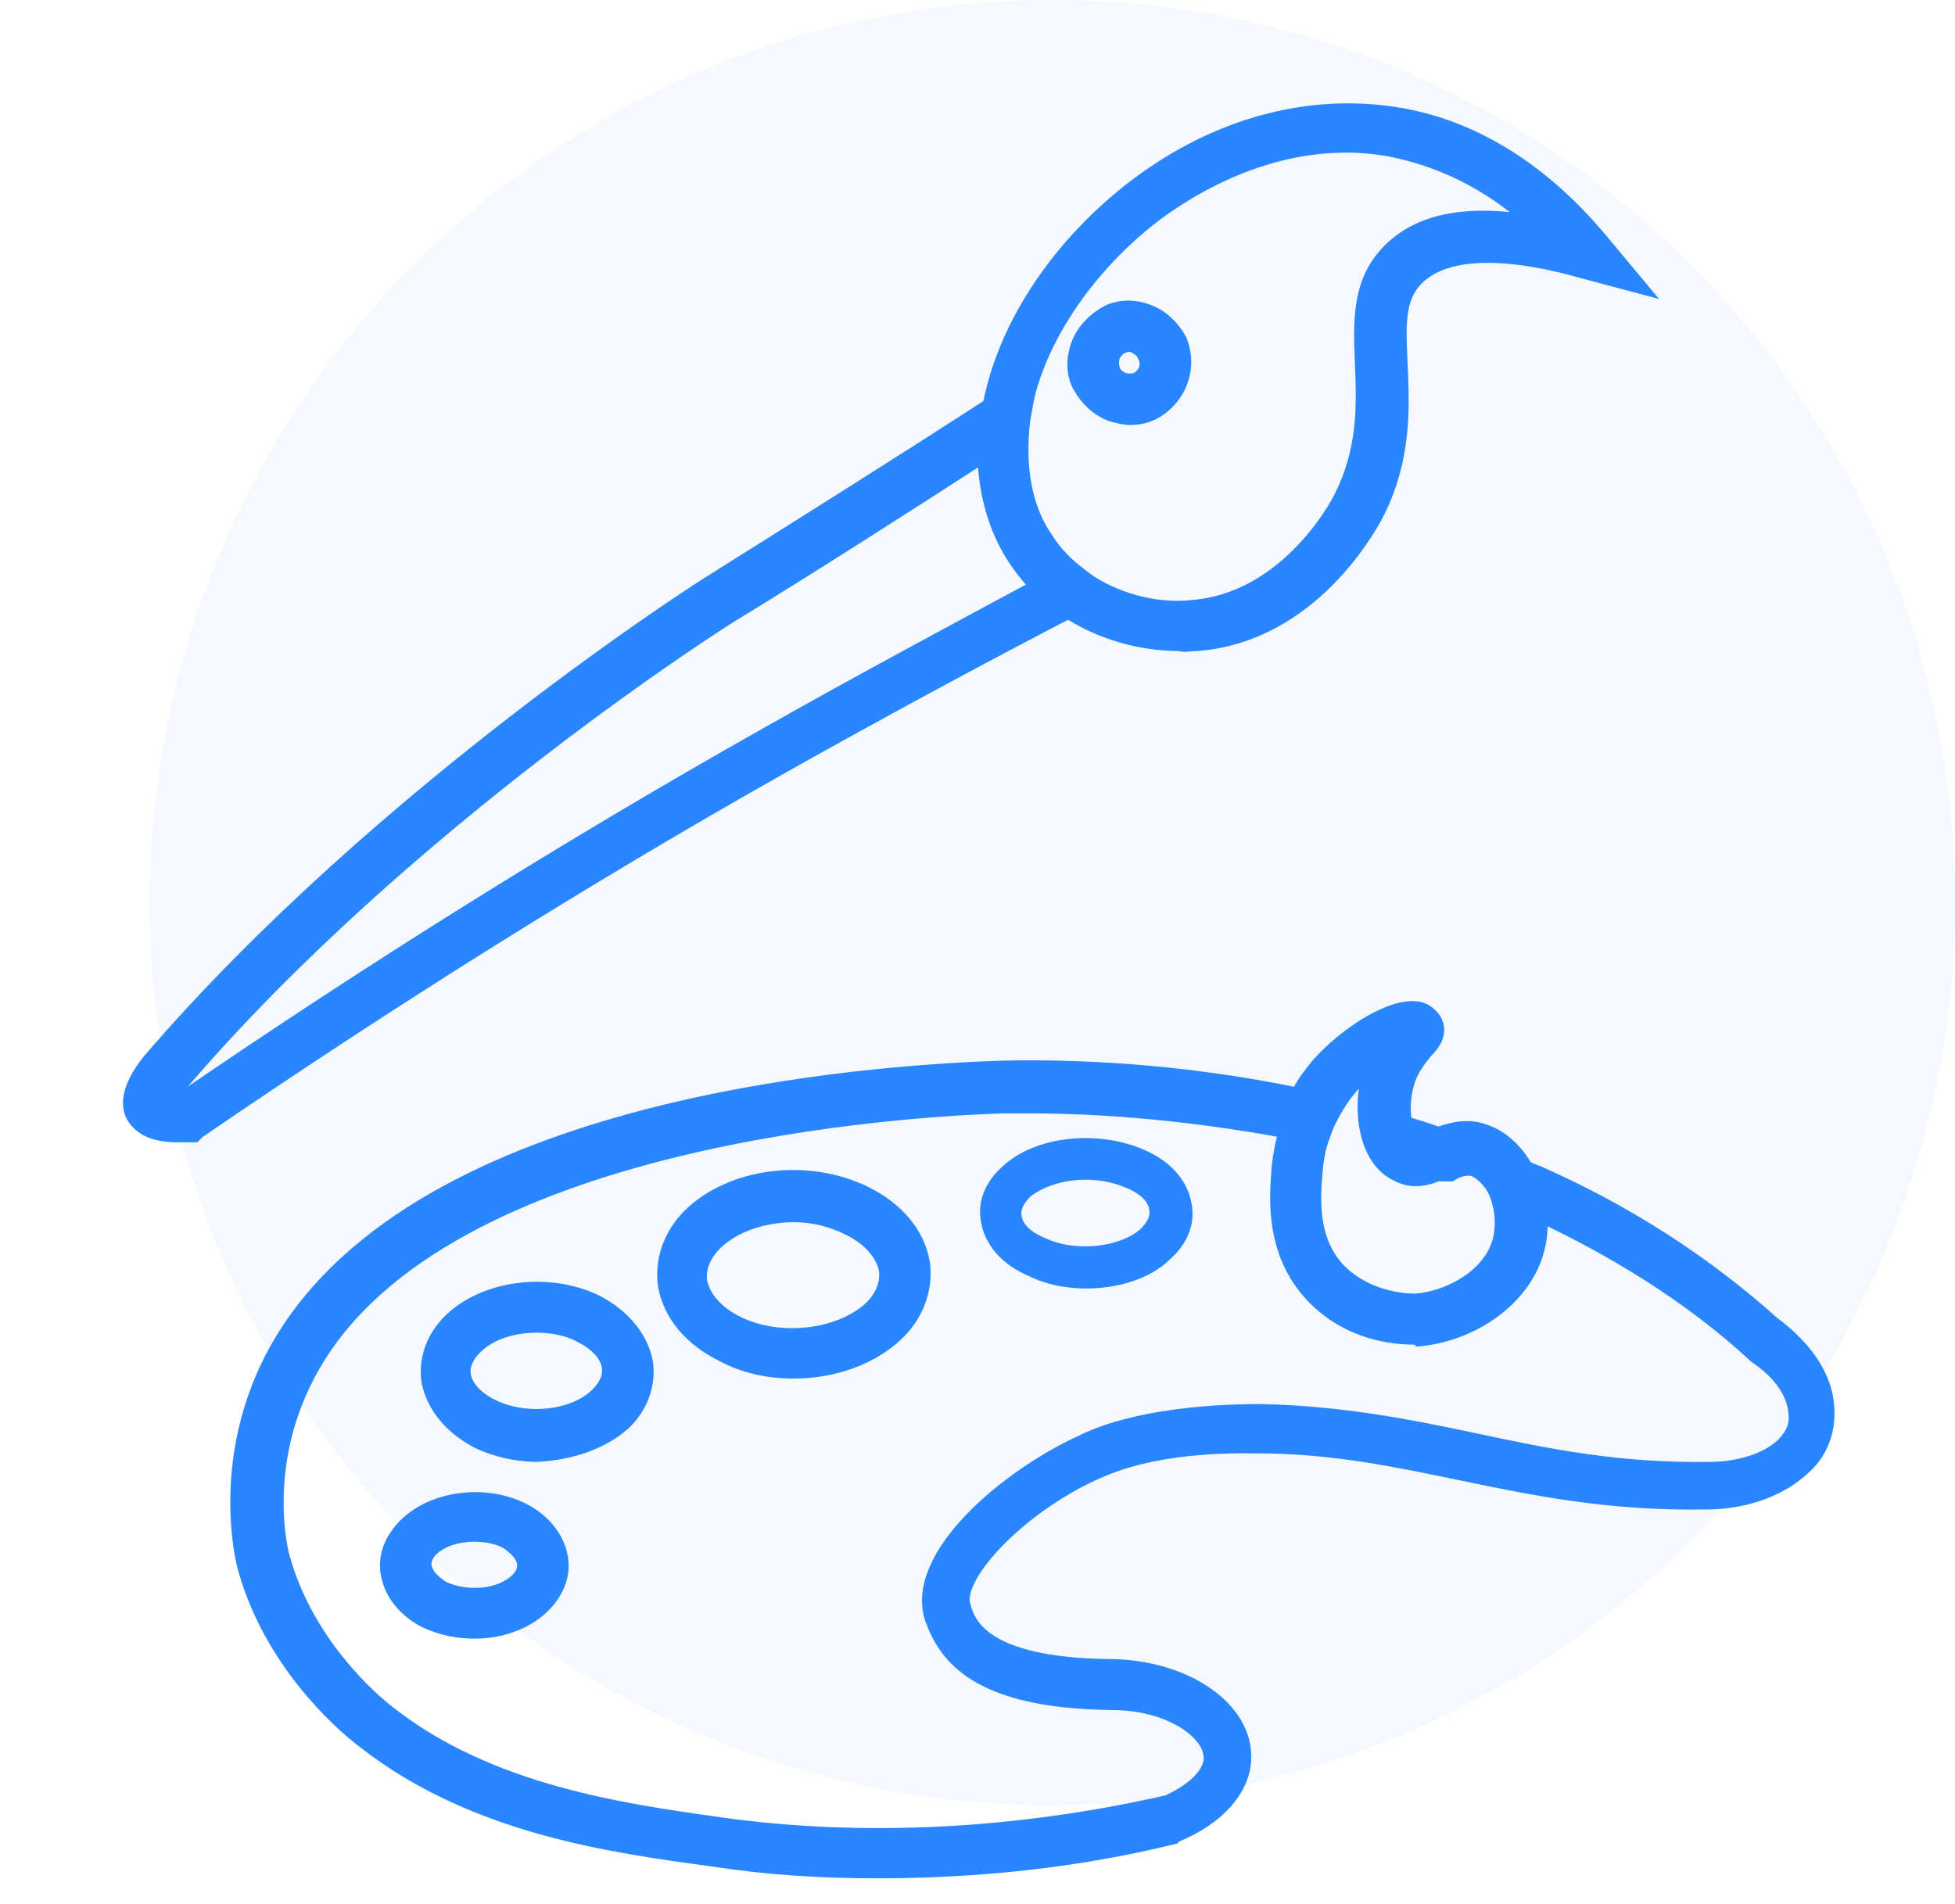
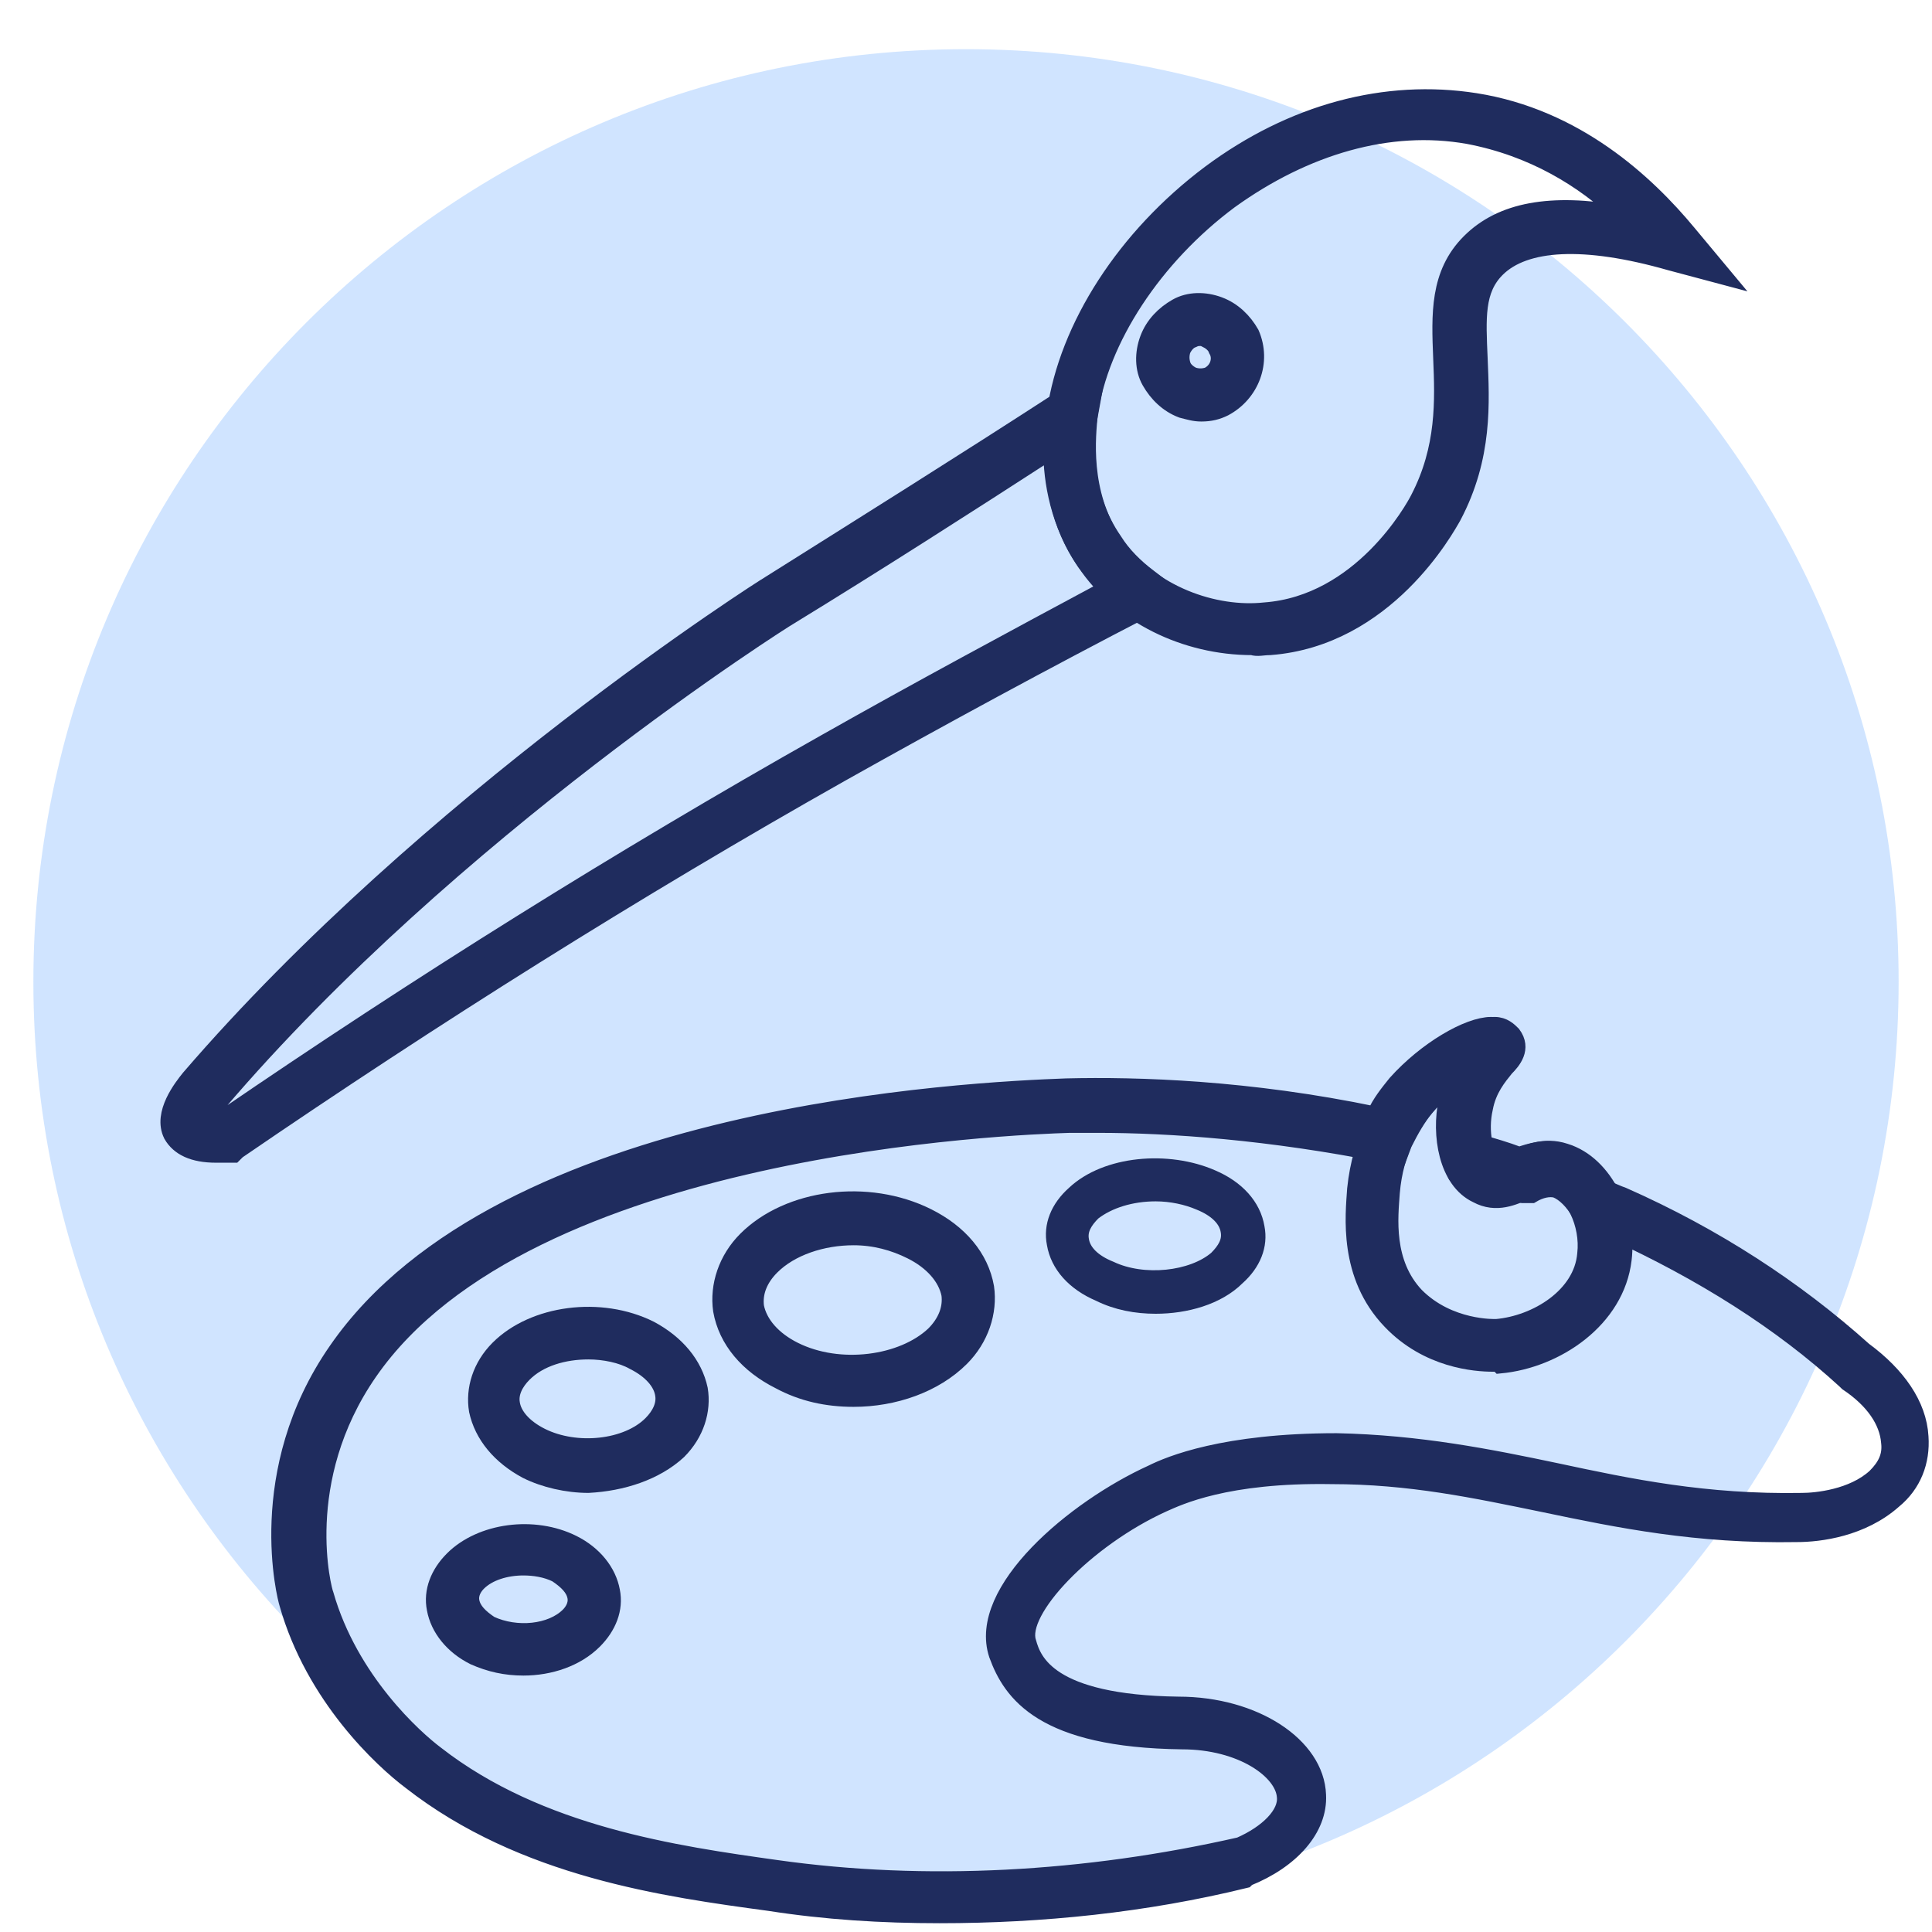
- <svg xmlns="http://www.w3.org/2000/svg" version="1.1" id="Warstwa_2_00000140703562626139703930000012399762319823947672_" x="0px" y="0px" viewBox="0 0 115 112" style="enable-background:new 0 0 115 112;" xml:space="preserve">
+ <svg xmlns="http://www.w3.org/2000/svg" version="1.1" id="Warstwa_2_00000140703562626139703930000012399762319823947672_" x="0px" y="0px" viewBox="0 0 110 110" style="enable-background:new 0 0 110 110;" xml:space="preserve">
  <style type="text/css">
- 	.st0{opacity:0.45;fill:#E8F0FB;enable-background:new    ;}
- 	.st1{fill:#2986FF;stroke:#2986FF;stroke-miterlimit:10;}
+ 	.st0{opacity:0.22;fill:#2986FF;enable-background:new    ;}
+ 	.st1{fill:#1F2C5E;stroke:#1F2C5E;stroke-miterlimit:10;}
</style>
-   <circle class="st0" cx="61.9" cy="53.1" r="53.1" />
-   <path class="st1" d="M46.7,80.6c-1.5,0-2.9-0.3-4.2-1c-1.8-0.9-3-2.3-3.3-4c-0.2-1.4,0.3-2.9,1.4-4c2.4-2.4,6.9-3,10.3-1.3  c1.8,0.9,3,2.3,3.3,4c0.2,1.4-0.3,2.9-1.4,4C51.3,79.8,49,80.6,46.7,80.6L46.7,80.6z M46.7,71.4c-1.8,0-3.6,0.6-4.7,1.7  c-0.7,0.7-1,1.5-0.9,2.3c0.2,1,1,1.9,2.2,2.5c2.6,1.3,6.2,0.8,8-0.9l0,0c0.7-0.7,1-1.5,0.9-2.3c-0.2-1-1-1.9-2.2-2.5  C49,71.7,47.9,71.4,46.7,71.4z" />
-   <path class="st1" d="M63.9,75.3c-1.1,0-2.2-0.2-3.2-0.7c-1.4-0.6-2.3-1.6-2.5-2.8c-0.2-1,0.2-2,1.1-2.8c1.8-1.7,5.3-2,7.8-0.9  c1.4,0.6,2.3,1.6,2.5,2.8c0.2,1-0.2,2-1.1,2.8C67.4,74.8,65.6,75.3,63.9,75.3L63.9,75.3z M63.9,68.9c-1.4,0-2.7,0.4-3.6,1.1  c-0.5,0.5-0.8,1-0.7,1.6c0.1,0.7,0.7,1.3,1.7,1.7c1.9,0.9,4.7,0.6,6.1-0.6l0,0c0.5-0.5,0.8-1,0.7-1.6c-0.1-0.7-0.7-1.3-1.7-1.7  C65.7,69.1,64.8,68.9,63.9,68.9z" />
-   <path class="st1" d="M27.9,95.9c-1,0-1.9-0.2-2.8-0.6c-1.2-0.6-2-1.6-2.2-2.7c-0.2-1,0.2-2,1-2.8c1.6-1.6,4.6-2,6.8-0.9  c1.2,0.6,2,1.6,2.2,2.7c0.2,1-0.2,2-1,2.8l0,0C30.9,95.4,29.4,95.9,27.9,95.9L27.9,95.9z M27.9,90.2c-1,0-2,0.3-2.6,0.9  c-0.2,0.2-0.5,0.6-0.4,1.1c0.1,0.5,0.5,0.9,1.1,1.3c1.5,0.7,3.5,0.5,4.5-0.5l0,0c0.2-0.2,0.5-0.6,0.4-1.1c-0.1-0.5-0.5-0.9-1.1-1.3  C29.2,90.3,28.5,90.2,27.9,90.2z" />
-   <path class="st1" d="M31.6,85.5c-1.2,0-2.5-0.3-3.5-0.8c-1.5-0.8-2.5-2-2.8-3.4c-0.2-1.2,0.2-2.5,1.2-3.5c2-2,5.8-2.5,8.6-1.1  c1.5,0.8,2.5,2,2.8,3.4c0.2,1.2-0.2,2.5-1.2,3.5C35.4,84.8,33.5,85.4,31.6,85.5L31.6,85.5z M31.6,77.9c-1.4,0-2.8,0.4-3.7,1.3  c-0.5,0.5-0.8,1.1-0.7,1.7c0.1,0.7,0.7,1.4,1.7,1.9c2,1,4.9,0.7,6.3-0.7l0,0c0.5-0.5,0.8-1.1,0.7-1.7c-0.1-0.7-0.7-1.4-1.7-1.9  C33.5,78.1,32.5,77.9,31.6,77.9L31.6,77.9z" />
+   <circle class="st0" cx="55" cy="55.9" r="53.1" />
+   <path class="st1" d="M48.6,79.6c-1.5,0-2.9-0.3-4.2-1c-1.8-0.9-3-2.3-3.3-4c-0.2-1.4,0.3-2.9,1.4-4c2.4-2.4,6.9-3,10.3-1.3  c1.8,0.9,3,2.3,3.3,4c0.2,1.4-0.3,2.9-1.4,4C53.2,78.8,50.9,79.6,48.6,79.6L48.6,79.6z M48.6,70.4c-1.8,0-3.6,0.6-4.7,1.7  c-0.7,0.7-1,1.5-0.9,2.3c0.2,1,1,1.9,2.2,2.5c2.6,1.3,6.2,0.8,8-0.9l0,0c0.7-0.7,1-1.5,0.9-2.3c-0.2-1-1-1.9-2.2-2.5  C50.9,70.7,49.8,70.4,48.6,70.4z" />
+   <path class="st1" d="M65.8,74.3c-1.1,0-2.2-0.2-3.2-0.7c-1.4-0.6-2.3-1.6-2.5-2.8c-0.2-1,0.2-2,1.1-2.8c1.8-1.7,5.3-2,7.8-0.9  c1.4,0.6,2.3,1.6,2.5,2.8c0.2,1-0.2,2-1.1,2.8C69.3,73.8,67.5,74.3,65.8,74.3L65.8,74.3z M65.8,67.9c-1.4,0-2.7,0.4-3.6,1.1  c-0.5,0.5-0.8,1-0.7,1.6c0.1,0.7,0.7,1.3,1.7,1.7c1.9,0.9,4.7,0.6,6.1-0.6l0,0c0.5-0.5,0.8-1,0.7-1.6c-0.1-0.7-0.7-1.3-1.7-1.7  C67.6,68.1,66.7,67.9,65.8,67.9z" />
+   <path class="st1" d="M29.8,94.9c-1,0-1.9-0.2-2.8-0.6c-1.2-0.6-2-1.6-2.2-2.7c-0.2-1,0.2-2,1-2.8c1.6-1.6,4.6-2,6.8-0.9  c1.2,0.6,2,1.6,2.2,2.7c0.2,1-0.2,2-1,2.8l0,0C32.8,94.4,31.3,94.9,29.8,94.9L29.8,94.9z M29.8,89.2c-1,0-2,0.3-2.6,0.9  c-0.2,0.2-0.5,0.6-0.4,1.1s0.5,0.9,1.1,1.3c1.5,0.7,3.5,0.5,4.5-0.5l0,0c0.2-0.2,0.5-0.6,0.4-1.1c-0.1-0.5-0.5-0.9-1.1-1.3  C31.1,89.3,30.4,89.2,29.8,89.2z" />
+   <path class="st1" d="M33.5,84.5c-1.2,0-2.5-0.3-3.5-0.8c-1.5-0.8-2.5-2-2.8-3.4c-0.2-1.2,0.2-2.5,1.2-3.5c2-2,5.8-2.5,8.6-1.1  c1.5,0.8,2.5,2,2.8,3.4c0.2,1.2-0.2,2.5-1.2,3.5C37.3,83.8,35.4,84.4,33.5,84.5L33.5,84.5z M33.5,76.9c-1.4,0-2.8,0.4-3.7,1.3  c-0.5,0.5-0.8,1.1-0.7,1.7c0.1,0.7,0.7,1.4,1.7,1.9c2,1,4.9,0.7,6.3-0.7l0,0c0.5-0.5,0.8-1.1,0.7-1.7c-0.1-0.7-0.7-1.4-1.7-1.9  C35.4,77.1,34.4,76.9,33.5,76.9L33.5,76.9z" />
  <g>
-     <path class="st1" d="M66.5,24.5c-0.4,0-0.7-0.1-1.1-0.2c-0.8-0.3-1.4-0.9-1.8-1.6s-0.4-1.6-0.1-2.4c0.3-0.8,0.9-1.4,1.6-1.8   s1.6-0.4,2.4-0.1c0.8,0.3,1.4,0.9,1.8,1.6c0.7,1.6,0,3.4-1.5,4.2C67.4,24.4,67,24.5,66.5,24.5L66.5,24.5z M66.5,20.2   c-0.2,0-0.3,0-0.5,0.1c-0.3,0.1-0.5,0.4-0.6,0.6c-0.1,0.3-0.1,0.6,0,0.9c0.1,0.3,0.4,0.5,0.6,0.6c0.3,0.1,0.6,0.1,0.9,0   c0.6-0.3,0.8-1,0.5-1.5c-0.1-0.3-0.4-0.5-0.6-0.6C66.8,20.2,66.6,20.2,66.5,20.2L66.5,20.2z" />
+     <path class="st1" d="M68.4,23.5c-0.4,0-0.7-0.1-1.1-0.2c-0.8-0.3-1.4-0.9-1.8-1.6c-0.4-0.7-0.4-1.6-0.1-2.4   c0.3-0.8,0.9-1.4,1.6-1.8s1.6-0.4,2.4-0.1s1.4,0.9,1.8,1.6c0.7,1.6,0,3.4-1.5,4.2C69.3,23.4,68.9,23.5,68.4,23.5L68.4,23.5z    M68.4,19.2c-0.2,0-0.3,0-0.5,0.1c-0.3,0.1-0.5,0.4-0.6,0.6c-0.1,0.3-0.1,0.6,0,0.9s0.4,0.5,0.6,0.6c0.3,0.1,0.6,0.1,0.9,0   c0.6-0.3,0.8-1,0.5-1.5c-0.1-0.3-0.4-0.5-0.6-0.6C68.7,19.2,68.5,19.2,68.4,19.2L68.4,19.2z" />
    <g>
-       <path class="st1" d="M10.4,66.7c-1.3,0-2.1-0.4-2.5-1.1c-0.6-1.2,0.6-2.7,1-3.2l0,0c13.6-15.8,32.8-28,33-28.1    c5.4-3.4,11-6.9,16.7-10.6l1.9-1.2l-0.4,2.2c-0.3,1.5-0.4,4.5,1.4,7.1c0.5,0.8,1.2,1.5,2,2.1l1.3,1l-1.4,0.7    c-5.8,3-11.7,6.2-17.4,9.4c-11.7,6.6-23.3,13.9-34.4,21.5l-0.2,0.2l-0.3,0C11,66.7,10.7,66.7,10.4,66.7L10.4,66.7z M9.8,64.7    c0.2,0,0.5,0.1,1,0c11.1-7.6,22.6-14.8,34.3-21.4c5.3-3,10.7-5.9,16.1-8.8c-0.5-0.5-0.9-1-1.3-1.5c-1.5-2.2-1.9-4.6-1.9-6.4    c-5.1,3.3-10.1,6.5-15,9.5c-0.2,0.1-19.2,12.1-32.5,27.7C10.1,64.2,9.9,64.5,9.8,64.7L9.8,64.7z" />
-       <path class="st1" d="M69.4,37.8c-3.8,0-7.5-1.8-9.5-4.8l0,0c-1.6-2.3-2.1-5.2-1.7-8.5c0.7-4.9,4-10,8.8-13.6    C71.7,7.4,77,6,82.1,6.8c5.7,0.9,9.7,4.6,12.1,7.5l2,2.4l-3-0.8c-4.9-1.4-8.3-1.2-9.9,0.4c-1.2,1.2-1.1,2.8-1,5.1    c0.1,2.5,0.3,5.6-1.5,9c-0.4,0.7-3.8,6.9-10.4,7.4C70,37.8,69.7,37.9,69.4,37.8L69.4,37.8z M61.5,31.9c2.1,3,5.8,4.2,8.6,3.9    c5.5-0.4,8.5-5.8,8.8-6.4c1.5-2.9,1.4-5.6,1.3-8c-0.1-2.5-0.2-4.8,1.6-6.6c1.8-1.8,4.6-2.3,8.6-1.6c-2.1-2-5-3.8-8.7-4.5    c-4.5-0.8-9.3,0.6-13.6,3.7c-4.3,3.2-7.4,7.9-8,12.2C60,25.8,59.6,29,61.5,31.9L61.5,31.9L61.5,31.9z" />
+       <path class="st1" d="M12.3,65.7c-1.3,0-2.1-0.4-2.5-1.1c-0.6-1.2,0.6-2.7,1-3.2l0,0c13.6-15.8,32.8-28,33-28.1    c5.4-3.4,11-6.9,16.7-10.6l1.9-1.2L62,23.7c-0.3,1.5-0.4,4.5,1.4,7.1c0.5,0.8,1.2,1.5,2,2.1l1.3,1l-1.4,0.7    c-5.8,3-11.7,6.2-17.4,9.4c-11.7,6.6-23.3,13.9-34.4,21.5l-0.2,0.2H13C12.9,65.7,12.6,65.7,12.3,65.7L12.3,65.7z M11.7,63.7    c0.2,0,0.5,0.1,1,0C23.8,56.1,35.3,48.9,47,42.3c5.3-3,10.7-5.9,16.1-8.8c-0.5-0.5-0.9-1-1.3-1.5c-1.5-2.2-1.9-4.6-1.9-6.4    c-5.1,3.3-10.1,6.5-15,9.5c-0.2,0.1-19.2,12.1-32.5,27.7C12,63.2,11.8,63.5,11.7,63.7L11.7,63.7z" />
+       <path class="st1" d="M71.3,36.8c-3.8,0-7.5-1.8-9.5-4.8l0,0c-1.6-2.3-2.1-5.2-1.7-8.5c0.7-4.9,4-10,8.8-13.6    C73.6,6.4,78.9,5,84,5.8c5.7,0.9,9.7,4.6,12.1,7.5l2,2.4l-3-0.8c-4.9-1.4-8.3-1.2-9.9,0.4c-1.2,1.2-1.1,2.8-1,5.1    c0.1,2.5,0.3,5.6-1.5,9c-0.4,0.7-3.8,6.9-10.4,7.4C71.9,36.8,71.6,36.9,71.3,36.8L71.3,36.8z M63.4,30.9c2.1,3,5.8,4.2,8.6,3.9    c5.5-0.4,8.5-5.8,8.8-6.4c1.5-2.9,1.4-5.6,1.3-8c-0.1-2.5-0.2-4.8,1.6-6.6c1.8-1.8,4.6-2.3,8.6-1.6c-2.1-2-5-3.8-8.7-4.5    c-4.5-0.8-9.3,0.6-13.6,3.7c-4.3,3.2-7.4,7.9-8,12.2C61.9,24.8,61.5,28,63.4,30.9L63.4,30.9L63.4,30.9z" />
    </g>
  </g>
-   <path class="st1" d="M83.1,78.6c-1,0-3.7-0.2-5.8-2.4c-2.5-2.6-2.1-6-2-7.5c0.3-2.9,1.5-4.8,2.5-6c1.7-1.9,4.1-3.3,5.4-3.3  c0,0,0,0,0,0c0.5,0,0.8,0.3,1,0.5c0.6,0.8,0,1.5-0.4,1.9c-0.4,0.5-1,1.2-1.2,2.3c-0.3,1.3,0,2.8,0.6,3.2c0.2,0.1,0.5,0,1.1-0.3  c0.7-0.3,1.7-0.8,2.9-0.4c2.3,0.7,3.6,3.7,3.3,6.1l0,0c-0.4,3.4-3.8,5.7-7,6C83.4,78.6,83.3,78.6,83.1,78.6L83.1,78.6z M81,62.5  c-0.6,0.4-1.2,0.9-1.7,1.5c-0.8,0.9-1.8,2.5-2,4.9c-0.1,1.4-0.4,4,1.4,5.9c1.9,1.9,4.5,1.8,4.6,1.8c2.3-0.2,4.9-1.8,5.1-4.2  c0.2-1.7-0.7-3.6-1.9-3.9c-0.4-0.1-0.9,0-1.5,0.3c-0.7,0.3-1.7,0.8-2.8,0.2c-1.7-0.8-2.1-3.4-1.7-5.3C80.7,63.3,80.9,62.9,81,62.5  L81,62.5z" />
-   <path class="st1" d="M51.6,110c-3.3,0-6.5-0.2-9.7-0.7c-5.9-0.8-14-1.9-20.4-6.9c-1.6-1.2-5.5-4.8-7-10.1c-0.1-0.3-2-7.5,2.8-14.4  c9.4-13.6,36.2-14.8,41.5-15c4.1-0.1,10.4,0.1,17.6,1.6c0.3-0.7,0.8-1.3,1.2-1.8c1.7-1.9,4.1-3.3,5.4-3.3c0,0,0,0,0,0  c0.5,0,0.8,0.3,1,0.5c0.6,0.8,0,1.5-0.4,1.9c-0.4,0.5-1,1.2-1.2,2.3c-0.1,0.6-0.1,1.4,0,2c0.7,0.2,1.4,0.4,2.2,0.7  c0.6-0.2,1.5-0.5,2.4-0.2c1,0.3,1.8,1,2.4,2.1l0.1,0c0.3,0.1,0.7,0.3,1,0.4c5.2,2.3,9.8,5.3,13.7,8.8c1.9,1.4,3.1,3.1,3.2,4.9  c0.1,1.4-0.4,2.7-1.5,3.6c-1.8,1.6-4.2,1.9-5.5,1.9c-5.7,0.1-10.1-0.8-14.4-1.7c-3.9-0.8-7.6-1.6-12.1-1.6c-6-0.1-8.7,1.2-9.6,1.6  c-4.4,2-8.3,6.1-7.7,7.9c0.3,1.1,1.2,3.5,8.6,3.6c4.3,0,7.8,2.3,7.9,5.1c0.1,1.9-1.5,3.7-4,4.7L69,108C63.3,109.4,57.4,110,51.6,110  L51.6,110z M60.6,65c-0.6,0-1.1,0-1.6,0c-3.1,0.1-30.9,1.1-39.9,14.1c-4.3,6.2-2.6,12.5-2.5,12.7c1.4,4.9,5.1,8.2,6.3,9.1  c5.9,4.6,13.7,5.7,19.4,6.5c8.5,1.2,17.6,0.7,26.4-1.3c1.6-0.7,2.7-1.8,2.6-2.8c-0.1-1.5-2.5-3.2-5.9-3.2c-7.9-0.1-9.7-2.7-10.5-4.9  c-1.2-3.6,4.4-8.3,8.8-10.3c1-0.5,4.1-1.8,10.5-1.8c4.7,0.1,8.7,0.9,12.5,1.7c4.2,0.9,8.5,1.8,14,1.7c0.8,0,2.9-0.2,4.2-1.4  c0.6-0.6,0.9-1.2,0.8-2c-0.1-1.2-0.9-2.4-2.4-3.4l-0.1-0.1c-3.7-3.4-8.2-6.2-13.2-8.5c-0.3-0.2-0.7-0.3-1-0.4l-0.7-0.3l-0.2-0.3  c-0.4-0.7-0.9-1.2-1.4-1.4c-0.4-0.1-0.9,0-1.4,0.3L84.8,69l-0.4-0.1c-1-0.3-1.9-0.6-3-0.9L81,67.8l-0.2-0.5c-0.4-1-0.5-2.4-0.2-3.6  c0.1-0.4,0.2-0.8,0.4-1.2c-0.6,0.4-1.2,0.9-1.7,1.5c-0.5,0.6-0.9,1.3-1.3,2.1l-0.3,0.8l-0.8-0.2C70.4,65.4,64.7,65,60.6,65L60.6,65z  " />
+   <path class="st1" d="M85,77.6c-1,0-3.7-0.2-5.8-2.4c-2.5-2.6-2.1-6-2-7.5c0.3-2.9,1.5-4.8,2.5-6c1.7-1.9,4.1-3.3,5.4-3.3l0,0  c0.5,0,0.8,0.3,1,0.5c0.6,0.8,0,1.5-0.4,1.9c-0.4,0.5-1,1.2-1.2,2.3c-0.3,1.3,0,2.8,0.6,3.2c0.2,0.1,0.5,0,1.1-0.3  c0.7-0.3,1.7-0.8,2.9-0.4c2.3,0.7,3.6,3.7,3.3,6.1l0,0c-0.4,3.4-3.8,5.7-7,6C85.3,77.6,85.2,77.6,85,77.6L85,77.6z M82.9,61.5  c-0.6,0.4-1.2,0.9-1.7,1.5c-0.8,0.9-1.8,2.5-2,4.9c-0.1,1.4-0.4,4,1.4,5.9c1.9,1.9,4.5,1.8,4.6,1.8c2.3-0.2,4.9-1.8,5.1-4.2  c0.2-1.7-0.7-3.6-1.9-3.9c-0.4-0.1-0.9,0-1.5,0.3c-0.7,0.3-1.7,0.8-2.8,0.2c-1.7-0.8-2.1-3.4-1.7-5.3C82.6,62.3,82.8,61.9,82.9,61.5  L82.9,61.5z" />
+   <path class="st1" d="M53.5,109c-3.3,0-6.5-0.2-9.7-0.7c-5.9-0.8-14-1.9-20.4-6.9c-1.6-1.2-5.5-4.8-7-10.1c-0.1-0.3-2-7.5,2.8-14.4  c9.4-13.6,36.2-14.8,41.5-15c4.1-0.1,10.4,0.1,17.6,1.6c0.3-0.7,0.8-1.3,1.2-1.8c1.7-1.9,4.1-3.3,5.4-3.3l0,0c0.5,0,0.8,0.3,1,0.5  c0.6,0.8,0,1.5-0.4,1.9c-0.4,0.5-1,1.2-1.2,2.3c-0.1,0.6-0.1,1.4,0,2c0.7,0.2,1.4,0.4,2.2,0.7c0.6-0.2,1.5-0.5,2.4-0.2  c1,0.3,1.8,1,2.4,2.1h0.1c0.3,0.1,0.7,0.3,1,0.4c5.2,2.3,9.8,5.3,13.7,8.8c1.9,1.4,3.1,3.1,3.2,4.9c0.1,1.4-0.4,2.7-1.5,3.6  c-1.8,1.6-4.2,1.9-5.5,1.9c-5.7,0.1-10.1-0.8-14.4-1.7C84,84.8,80.3,84,75.8,84c-6-0.1-8.7,1.2-9.6,1.6c-4.4,2-8.3,6.1-7.7,7.9  c0.3,1.1,1.2,3.5,8.6,3.6c4.3,0,7.8,2.3,7.9,5.1c0.1,1.9-1.5,3.7-4,4.7l-0.1,0.1C65.2,108.4,59.3,109,53.5,109L53.5,109z M62.5,64  c-0.6,0-1.1,0-1.6,0C57.8,64.1,30,65.1,21,78.1c-4.3,6.2-2.6,12.5-2.5,12.7c1.4,4.9,5.1,8.2,6.3,9.1c5.9,4.6,13.7,5.7,19.4,6.5  c8.5,1.2,17.6,0.7,26.4-1.3c1.6-0.7,2.7-1.8,2.6-2.8c-0.1-1.5-2.5-3.2-5.9-3.2c-7.9-0.1-9.7-2.7-10.5-4.9c-1.2-3.6,4.4-8.3,8.8-10.3  c1-0.5,4.1-1.8,10.5-1.8c4.7,0.1,8.7,0.9,12.5,1.7c4.2,0.9,8.5,1.8,14,1.7c0.8,0,2.9-0.2,4.2-1.4c0.6-0.6,0.9-1.2,0.8-2  c-0.1-1.2-0.9-2.4-2.4-3.4l-0.1-0.1c-3.7-3.4-8.2-6.2-13.2-8.5c-0.3-0.2-0.7-0.3-1-0.4l-0.7-0.3L90,69.1c-0.4-0.7-0.9-1.2-1.4-1.4  c-0.4-0.1-0.9,0-1.4,0.3l-0.5,0l-0.4-0.1c-1-0.3-1.9-0.6-3-0.9l-0.4-0.2l-0.2-0.5c-0.4-1-0.5-2.4-0.2-3.6c0.1-0.4,0.2-0.8,0.4-1.2  c-0.6,0.4-1.2,0.9-1.7,1.5c-0.5,0.6-0.9,1.3-1.3,2.1l-0.3,0.8l-0.8-0.2C72.3,64.4,66.6,64,62.5,64L62.5,64z" />
</svg>
